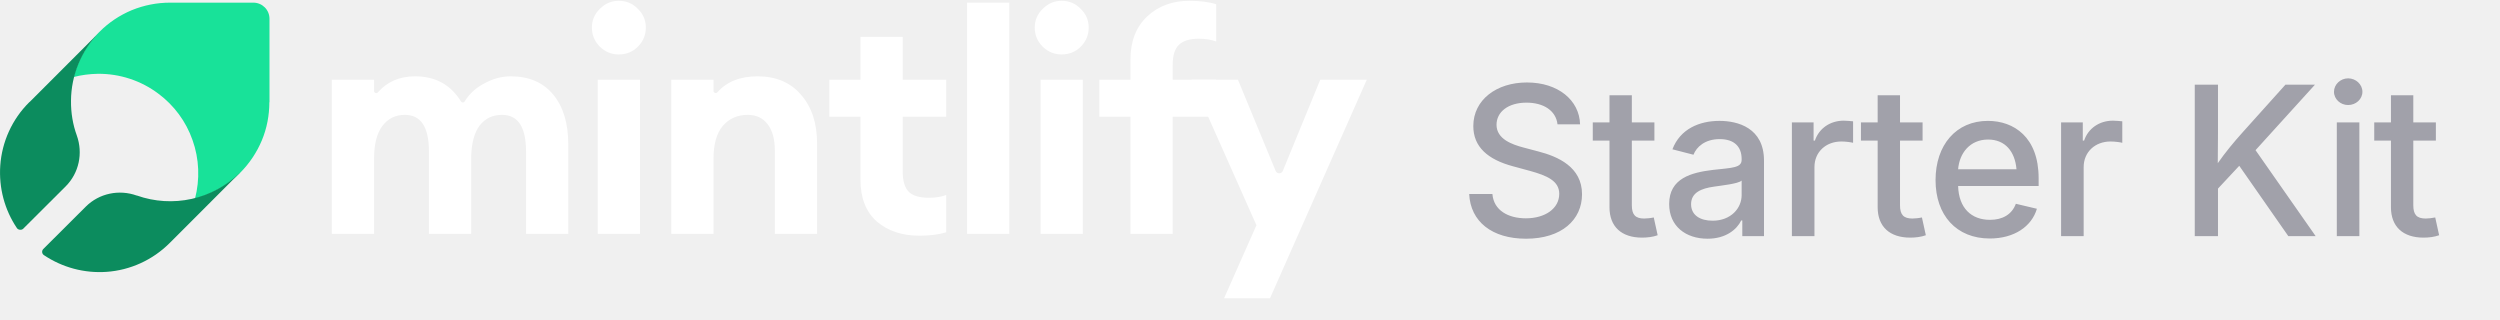
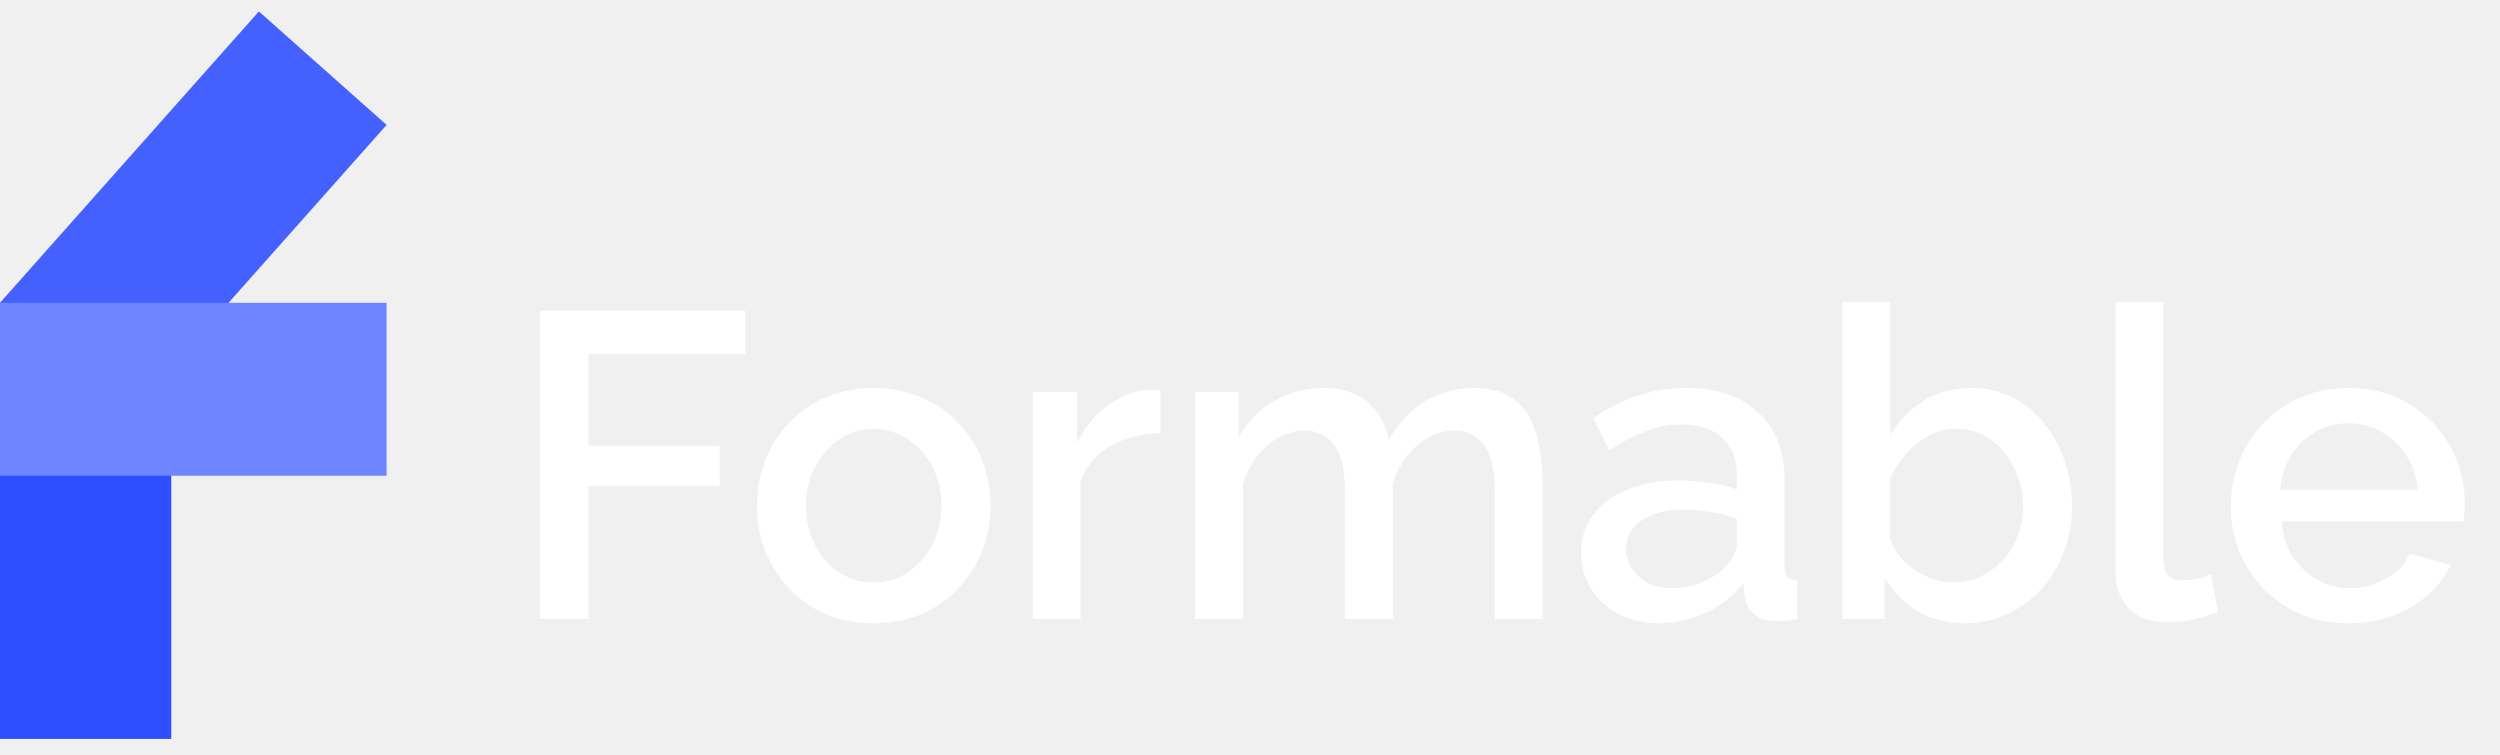
- <svg xmlns="http://www.w3.org/2000/svg" width="180" height="23" viewBox="0 0 180 23" fill="none">
-   <path d="M91.44 21.476H88.133L90.464 16.216L85.802 5.74H89.132L91.847 12.307C91.943 12.536 92.268 12.536 92.362 12.306L95.058 5.74H98.409L91.44 21.476Z" fill="white" />
-   <path d="M81.393 16.837V8.403H79.152V5.74H81.393V4.297C81.393 2.98 81.792 1.944 82.592 1.19C83.391 0.435 84.404 0.058 85.633 0.058C86.387 0.058 87.031 0.139 87.564 0.302V2.988C87.208 2.854 86.794 2.788 86.32 2.788C85.655 2.788 85.174 2.936 84.878 3.232C84.582 3.513 84.434 3.994 84.434 4.674V5.74H87.564V8.403H84.434V16.837H81.393Z" fill="white" />
-   <path d="M76.433 3.92C75.915 3.92 75.463 3.735 75.079 3.365C74.694 2.98 74.502 2.521 74.502 1.989C74.502 1.456 74.694 1.005 75.079 0.635C75.463 0.25 75.915 0.058 76.433 0.058C76.98 0.058 77.438 0.25 77.809 0.635C78.193 1.005 78.386 1.456 78.386 1.989C78.386 2.521 78.193 2.98 77.809 3.365C77.438 3.735 76.98 3.92 76.433 3.92ZM74.924 16.837V5.74H77.964V16.837H74.924Z" fill="white" />
-   <path d="M69.628 16.837V0.191H72.669V16.837H69.628Z" fill="white" />
-   <path d="M66.194 16.97C64.951 16.97 63.93 16.63 63.131 15.949C62.347 15.254 61.955 14.255 61.955 12.953V8.403H59.713V5.74H61.955V2.655H64.995V5.74H68.125V8.403H64.995V12.354C64.995 13.034 65.143 13.523 65.439 13.819C65.735 14.1 66.216 14.24 66.882 14.24C67.355 14.24 67.769 14.174 68.125 14.04V16.726C67.592 16.889 66.948 16.97 66.194 16.97Z" fill="white" />
-   <path d="M48.332 16.837V5.74H51.373V6.551C51.373 6.688 51.559 6.748 51.65 6.646C52.328 5.879 53.293 5.495 54.546 5.495C55.878 5.495 56.921 5.939 57.676 6.827C58.445 7.7 58.83 8.869 58.83 10.334V16.837H55.789V10.844C55.789 10.03 55.619 9.402 55.279 8.958C54.939 8.499 54.458 8.27 53.836 8.27C53.096 8.27 52.497 8.536 52.038 9.069C51.594 9.601 51.373 10.386 51.373 11.421V16.837H48.332Z" fill="white" />
-   <path d="M44.547 3.92C44.029 3.92 43.578 3.735 43.193 3.365C42.809 2.98 42.616 2.521 42.616 1.989C42.616 1.456 42.809 1.005 43.193 0.635C43.578 0.25 44.029 0.058 44.547 0.058C45.095 0.058 45.553 0.25 45.923 0.635C46.308 1.005 46.5 1.456 46.5 1.989C46.5 2.521 46.308 2.98 45.923 3.365C45.553 3.735 45.095 3.92 44.547 3.92ZM43.038 16.837V5.74H46.079V16.837H43.038Z" fill="white" />
-   <path d="M37.875 16.837V10.911C37.875 9.15 37.298 8.27 36.144 8.27C35.478 8.27 34.945 8.521 34.546 9.024C34.161 9.527 33.954 10.275 33.924 11.266V16.837H30.884V10.911C30.884 9.15 30.306 8.27 29.152 8.27C28.472 8.27 27.932 8.536 27.532 9.069C27.133 9.601 26.933 10.386 26.933 11.421V16.837H23.892V5.74H26.933V6.559C26.933 6.695 27.116 6.755 27.206 6.652C27.878 5.881 28.771 5.495 29.885 5.495C31.349 5.495 32.452 6.1 33.193 7.309C33.252 7.404 33.395 7.403 33.454 7.307C33.774 6.78 34.219 6.361 34.79 6.05C35.441 5.68 36.099 5.495 36.765 5.495C38.082 5.495 39.103 5.932 39.828 6.805C40.553 7.678 40.916 8.876 40.916 10.4V16.837H37.875Z" fill="white" />
-   <path d="M19.403 7.362V1.35C19.403 0.705 18.879 0.191 18.244 0.191H12.235C11.291 0.191 10.357 0.378 9.487 0.733C8.618 1.098 7.824 1.621 7.16 2.295L7.114 2.341C6.235 3.23 5.609 4.333 5.291 5.548C5.861 5.399 6.45 5.324 7.039 5.314C8.609 5.296 10.151 5.801 11.403 6.745C12.534 7.586 13.394 8.746 13.861 10.083C14.347 11.438 14.403 12.916 14.039 14.309C15.244 13.991 16.356 13.364 17.244 12.486L17.291 12.439C17.954 11.775 18.487 10.98 18.851 10.111C19.216 9.241 19.393 8.306 19.393 7.362H19.403Z" fill="#18E299" />
-   <path d="M5.112 7.26C5.121 5.416 5.857 3.646 7.151 2.324L2.151 7.326C2.133 7.344 2.114 7.354 2.095 7.372C0.876 8.583 0.14 10.204 0.019 11.918C-0.092 13.52 0.327 15.103 1.22 16.426C1.306 16.552 1.537 16.593 1.667 16.472L4.73 13.417C5.689 12.458 5.987 11.033 5.531 9.757C5.242 8.965 5.103 8.117 5.112 7.26Z" fill="#0C8C5E" />
-   <path d="M17.262 12.44C16.303 13.38 15.102 14.032 13.799 14.321C12.486 14.61 11.127 14.526 9.861 14.079C9.861 14.079 9.851 14.079 9.842 14.079C8.567 13.622 7.142 13.921 6.183 14.871L3.12 17.926C2.99 18.056 3.009 18.27 3.167 18.373C4.489 19.258 6.072 19.686 7.673 19.574C9.386 19.453 10.997 18.717 12.216 17.497L12.263 17.451L17.262 12.449V12.44Z" fill="#0C8C5E" />
-   <text x="105" y="17" font-family="Inter, ui-sans-serif, system-ui, -apple-system, sans-serif" font-size="15" font-weight="500" fill="#A1A1AA" letter-spacing="-0.01em">Starter Kit</text>
+ <svg xmlns="http://www.w3.org/2000/svg" width="106" height="32" viewBox="0 0 106 32" fill="none">
+   <path d="M16.392 5.296L10.977 0.485L4.15493e-05 12.838L5.415 17.65L16.392 5.296Z" fill="#4460FF" />
+   <rect x="7.261" y="31.331" width="7.261" height="16.479" transform="rotate(-180 7.26099 31.3306)" fill="#2D4FFF" />
+   <rect x="16.392" y="12.838" width="7.333" height="16.392" transform="rotate(90 16.3916 12.8379)" fill="#6E85FF" />
+   <path d="M22.896 26.244V13.176H31.602V14.998H24.958V18.9H30.516V20.612H24.958V26.244H22.896ZM37.047 26.428C36.286 26.428 35.605 26.299 35.004 26.041C34.403 25.771 33.881 25.403 33.44 24.937C33.01 24.471 32.679 23.943 32.446 23.354C32.212 22.753 32.096 22.115 32.096 21.44C32.096 20.765 32.212 20.127 32.446 19.526C32.679 18.925 33.01 18.397 33.44 17.943C33.881 17.477 34.403 17.115 35.004 16.857C35.617 16.587 36.298 16.452 37.047 16.452C37.795 16.452 38.47 16.587 39.071 16.857C39.685 17.115 40.206 17.477 40.636 17.943C41.077 18.397 41.415 18.925 41.648 19.526C41.881 20.127 41.998 20.765 41.998 21.44C41.998 22.115 41.881 22.753 41.648 23.354C41.415 23.943 41.077 24.471 40.636 24.937C40.206 25.403 39.685 25.771 39.071 26.041C38.47 26.299 37.795 26.428 37.047 26.428ZM34.176 21.459C34.176 22.072 34.304 22.624 34.562 23.115C34.82 23.606 35.163 23.992 35.593 24.274C36.022 24.557 36.507 24.698 37.047 24.698C37.574 24.698 38.053 24.557 38.482 24.274C38.924 23.98 39.274 23.587 39.531 23.096C39.789 22.593 39.918 22.041 39.918 21.44C39.918 20.827 39.789 20.274 39.531 19.784C39.274 19.293 38.924 18.906 38.482 18.624C38.053 18.33 37.574 18.183 37.047 18.183C36.507 18.183 36.022 18.33 35.593 18.624C35.163 18.919 34.82 19.311 34.562 19.802C34.304 20.281 34.176 20.833 34.176 21.459ZM49.204 18.366C48.419 18.379 47.719 18.557 47.106 18.9C46.505 19.244 46.075 19.728 45.818 20.354V26.244H43.793V16.618H45.67V18.771C46.002 18.109 46.437 17.581 46.977 17.189C47.517 16.784 48.088 16.563 48.689 16.526C48.812 16.526 48.91 16.526 48.983 16.526C49.069 16.526 49.143 16.532 49.204 16.544V18.366ZM65.401 26.244H63.376V20.851C63.376 19.955 63.229 19.299 62.934 18.882C62.64 18.465 62.211 18.256 61.646 18.256C61.082 18.256 60.554 18.471 60.063 18.9C59.585 19.317 59.247 19.863 59.051 20.538V26.244H57.026V20.851C57.026 19.955 56.879 19.299 56.585 18.882C56.29 18.465 55.867 18.256 55.315 18.256C54.751 18.256 54.223 18.465 53.732 18.882C53.254 19.299 52.91 19.845 52.702 20.52V26.244H50.677V16.618H52.517V18.55C52.898 17.876 53.395 17.36 54.008 17.005C54.634 16.637 55.346 16.452 56.143 16.452C56.941 16.452 57.566 16.661 58.02 17.078C58.487 17.495 58.775 18.017 58.885 18.643C59.303 17.931 59.812 17.391 60.413 17.023C61.026 16.643 61.726 16.452 62.511 16.452C63.075 16.452 63.548 16.557 63.928 16.765C64.309 16.974 64.603 17.262 64.812 17.63C65.02 17.986 65.168 18.403 65.253 18.882C65.352 19.348 65.401 19.845 65.401 20.373V26.244ZM67.034 23.428C67.034 22.814 67.206 22.28 67.549 21.827C67.905 21.36 68.39 21.005 69.003 20.759C69.617 20.501 70.329 20.373 71.138 20.373C71.568 20.373 72.003 20.403 72.445 20.465C72.899 20.526 73.298 20.624 73.641 20.759V20.152C73.641 19.477 73.439 18.949 73.034 18.569C72.629 18.189 72.046 17.998 71.286 17.998C70.746 17.998 70.237 18.097 69.758 18.293C69.279 18.477 68.77 18.741 68.231 19.084L67.549 17.722C68.188 17.293 68.826 16.974 69.464 16.765C70.114 16.557 70.795 16.452 71.507 16.452C72.795 16.452 73.807 16.796 74.543 17.483C75.292 18.158 75.666 19.121 75.666 20.373V23.962C75.666 24.195 75.703 24.36 75.776 24.458C75.862 24.557 76.003 24.612 76.2 24.624V26.244C76.016 26.28 75.85 26.305 75.703 26.317C75.555 26.329 75.433 26.336 75.335 26.336C74.905 26.336 74.58 26.231 74.359 26.023C74.138 25.814 74.01 25.569 73.973 25.287L73.918 24.735C73.5 25.274 72.967 25.692 72.316 25.986C71.666 26.28 71.01 26.428 70.347 26.428C69.709 26.428 69.138 26.299 68.635 26.041C68.132 25.771 67.74 25.409 67.457 24.955C67.175 24.501 67.034 23.992 67.034 23.428ZM73.163 24.017C73.31 23.857 73.427 23.698 73.513 23.538C73.599 23.379 73.641 23.238 73.641 23.115V22.011C73.298 21.876 72.936 21.777 72.555 21.716C72.175 21.642 71.801 21.606 71.433 21.606C70.697 21.606 70.096 21.753 69.629 22.047C69.175 22.342 68.948 22.747 68.948 23.262C68.948 23.544 69.022 23.814 69.169 24.072C69.329 24.33 69.549 24.538 69.832 24.698C70.126 24.857 70.488 24.937 70.918 24.937C71.359 24.937 71.782 24.851 72.187 24.679C72.592 24.508 72.918 24.287 73.163 24.017ZM83.312 26.428C82.576 26.428 81.907 26.256 81.306 25.912C80.717 25.556 80.251 25.084 79.907 24.495V26.244H78.122V12.808H80.147V18.44C80.527 17.827 80.999 17.342 81.564 16.986C82.14 16.63 82.815 16.452 83.588 16.452C84.226 16.452 84.809 16.587 85.337 16.857C85.864 17.127 86.312 17.495 86.68 17.962C87.061 18.428 87.349 18.962 87.545 19.563C87.754 20.164 87.858 20.802 87.858 21.477C87.858 22.152 87.742 22.79 87.508 23.391C87.287 23.992 86.969 24.52 86.551 24.974C86.134 25.428 85.65 25.784 85.097 26.041C84.558 26.299 83.962 26.428 83.312 26.428ZM82.778 24.698C83.22 24.698 83.625 24.612 83.993 24.44C84.361 24.256 84.68 24.017 84.95 23.722C85.22 23.428 85.422 23.084 85.558 22.692C85.705 22.299 85.778 21.894 85.778 21.477C85.778 20.9 85.656 20.36 85.41 19.857C85.177 19.354 84.846 18.949 84.416 18.643C83.987 18.336 83.49 18.183 82.926 18.183C82.521 18.183 82.14 18.281 81.785 18.477C81.429 18.661 81.11 18.913 80.828 19.232C80.558 19.538 80.331 19.882 80.147 20.262V22.802C80.22 23.084 80.349 23.342 80.533 23.575C80.717 23.796 80.932 23.992 81.177 24.164C81.423 24.323 81.686 24.452 81.969 24.55C82.251 24.649 82.521 24.698 82.778 24.698ZM89.697 12.808H91.722V23.465C91.722 23.955 91.795 24.268 91.943 24.403C92.09 24.538 92.274 24.606 92.495 24.606C92.74 24.606 92.967 24.581 93.176 24.532C93.397 24.483 93.587 24.422 93.746 24.348L94.041 25.949C93.746 26.072 93.397 26.176 92.992 26.262C92.587 26.348 92.225 26.391 91.906 26.391C91.219 26.391 90.679 26.201 90.286 25.82C89.894 25.428 89.697 24.888 89.697 24.201V12.808ZM99.576 26.428C98.828 26.428 98.147 26.299 97.534 26.041C96.932 25.771 96.411 25.409 95.969 24.955C95.527 24.489 95.184 23.962 94.939 23.372C94.705 22.771 94.589 22.133 94.589 21.459C94.589 20.55 94.797 19.722 95.215 18.974C95.632 18.213 96.215 17.606 96.963 17.152C97.711 16.686 98.589 16.452 99.595 16.452C100.601 16.452 101.466 16.686 102.19 17.152C102.926 17.606 103.497 18.207 103.902 18.955C104.306 19.704 104.509 20.508 104.509 21.366C104.509 21.514 104.503 21.655 104.49 21.79C104.478 21.912 104.466 22.017 104.454 22.103H96.742C96.779 22.667 96.932 23.164 97.202 23.593C97.484 24.011 97.84 24.342 98.27 24.587C98.699 24.82 99.159 24.937 99.65 24.937C100.19 24.937 100.699 24.802 101.178 24.532C101.668 24.262 102 23.906 102.171 23.465L103.902 23.962C103.693 24.428 103.374 24.851 102.944 25.231C102.527 25.599 102.03 25.894 101.454 26.115C100.877 26.323 100.251 26.428 99.576 26.428ZM96.687 20.759H102.503C102.466 20.207 102.306 19.722 102.024 19.305C101.754 18.876 101.405 18.544 100.975 18.311C100.558 18.066 100.092 17.943 99.576 17.943C99.073 17.943 98.607 18.066 98.178 18.311C97.76 18.544 97.417 18.876 97.147 19.305C96.877 19.722 96.724 20.207 96.687 20.759Z" fill="#FFFFFF" />
</svg>
